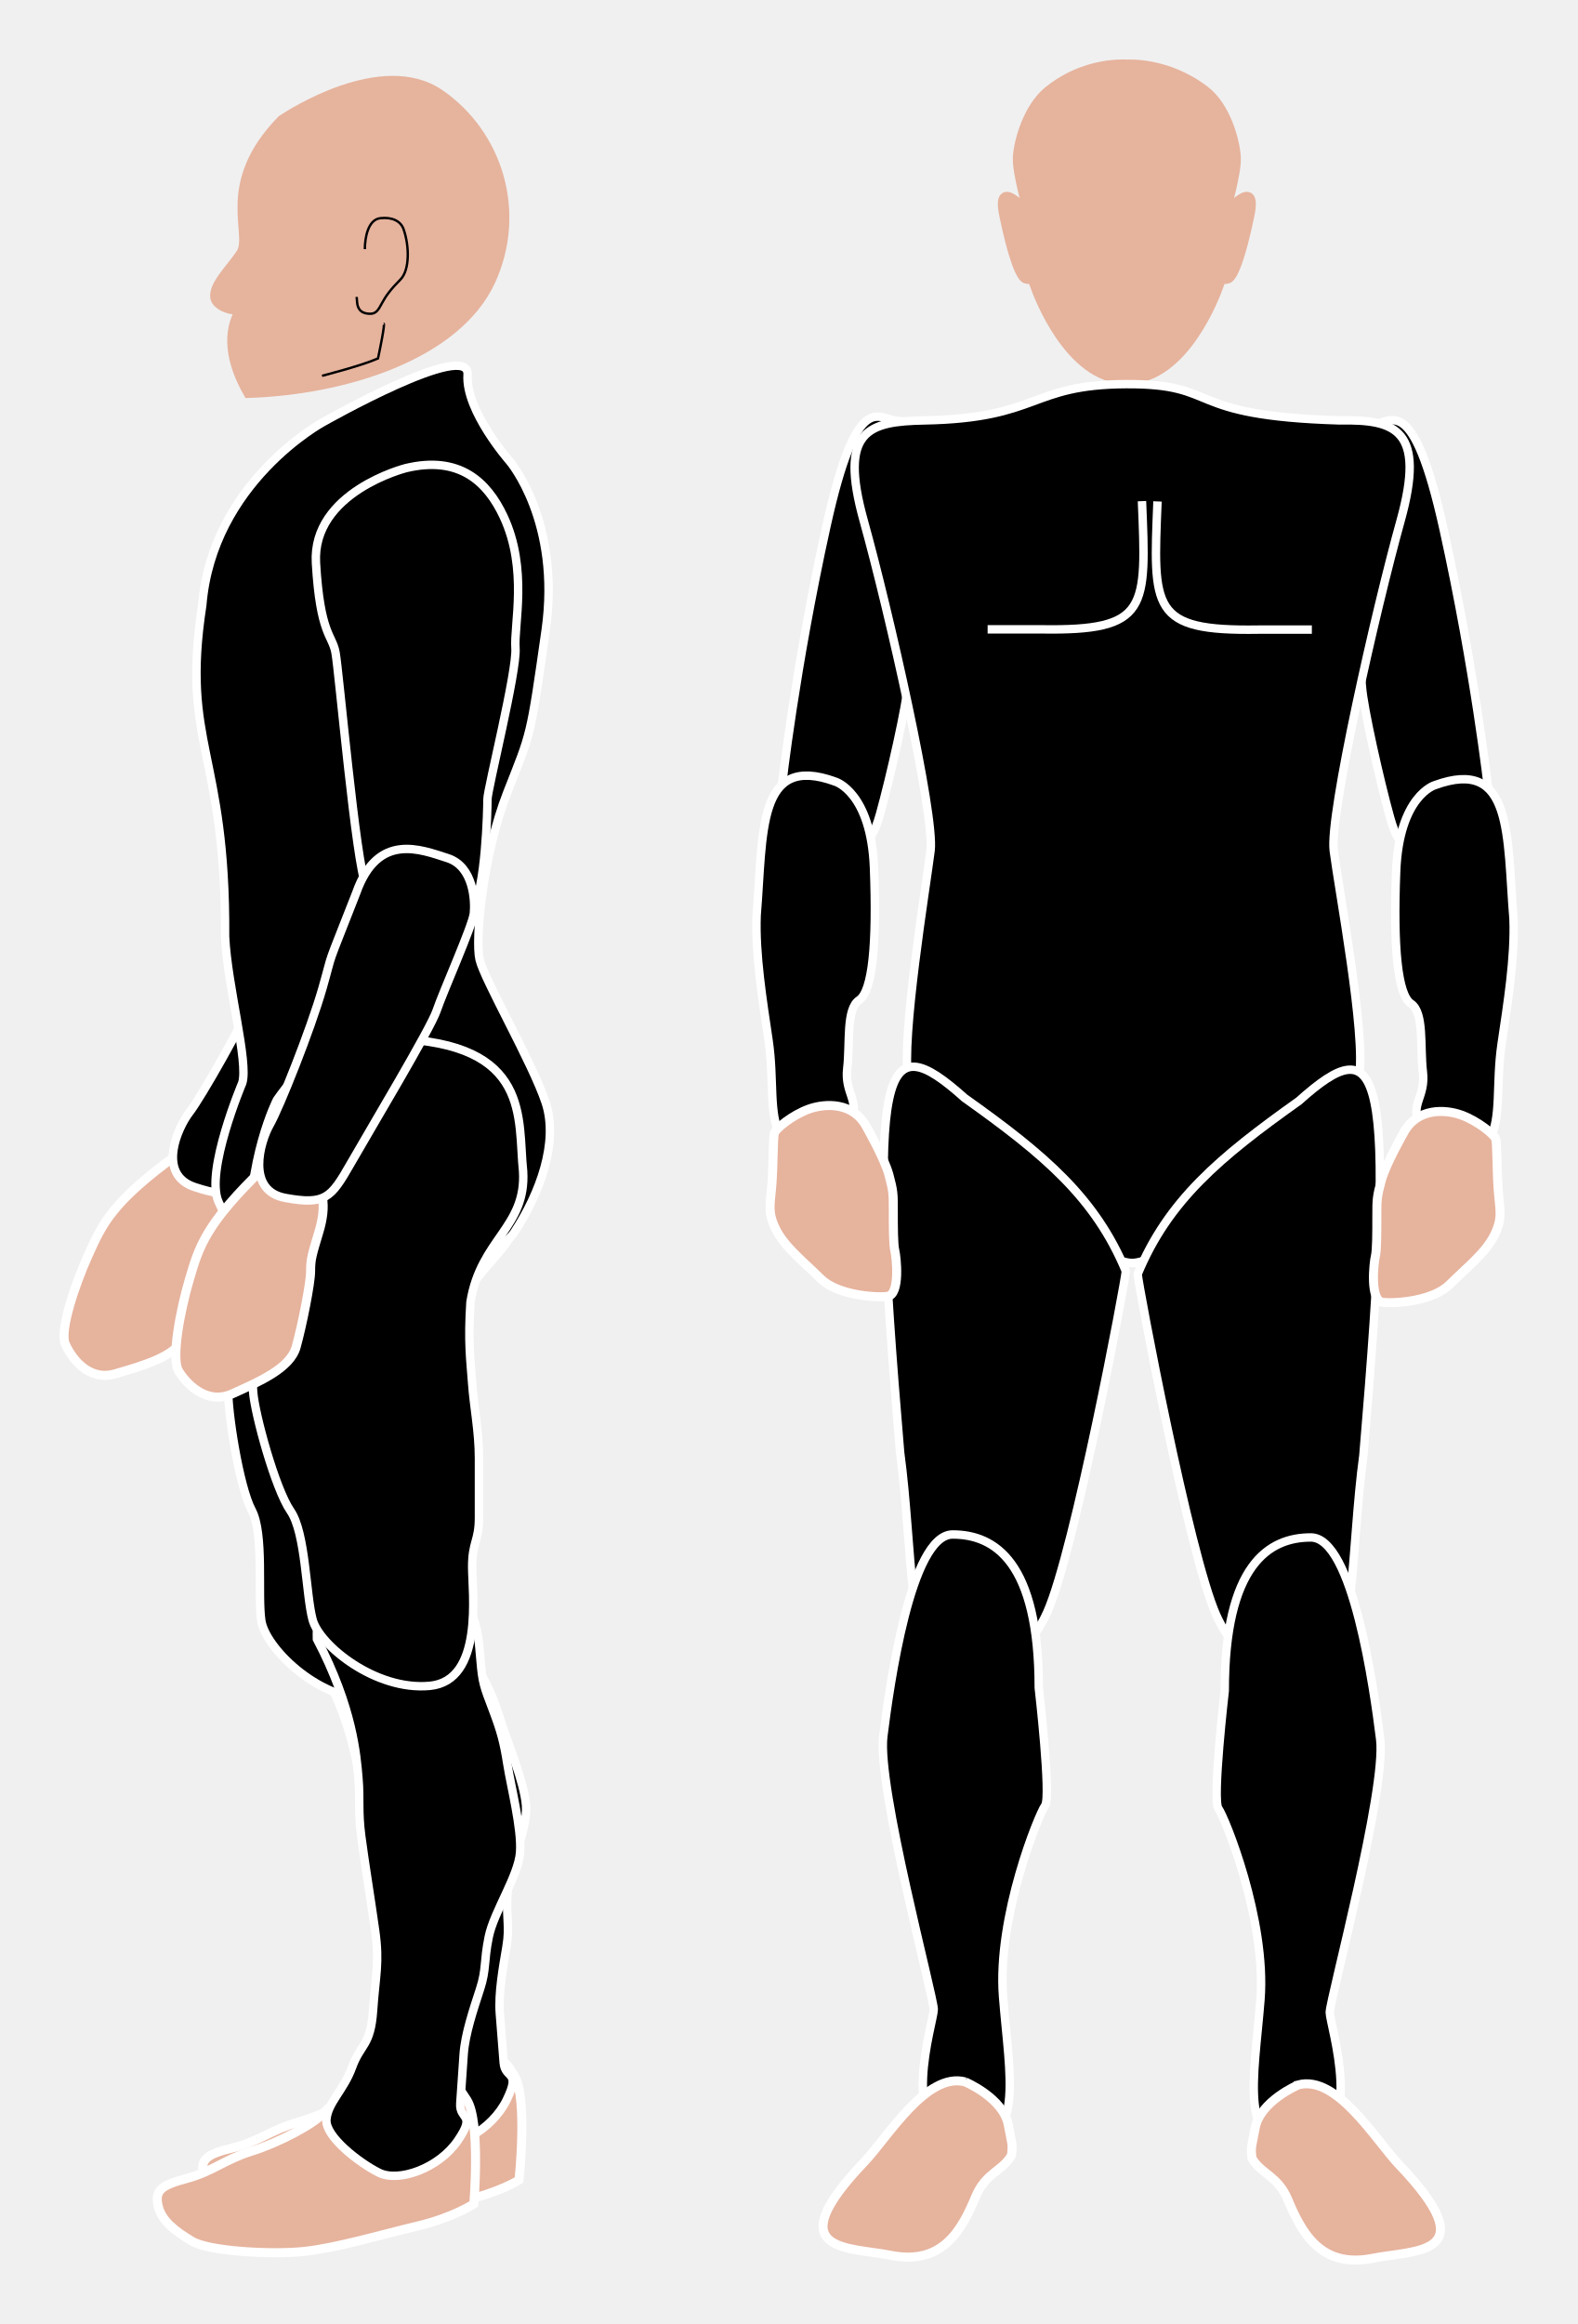
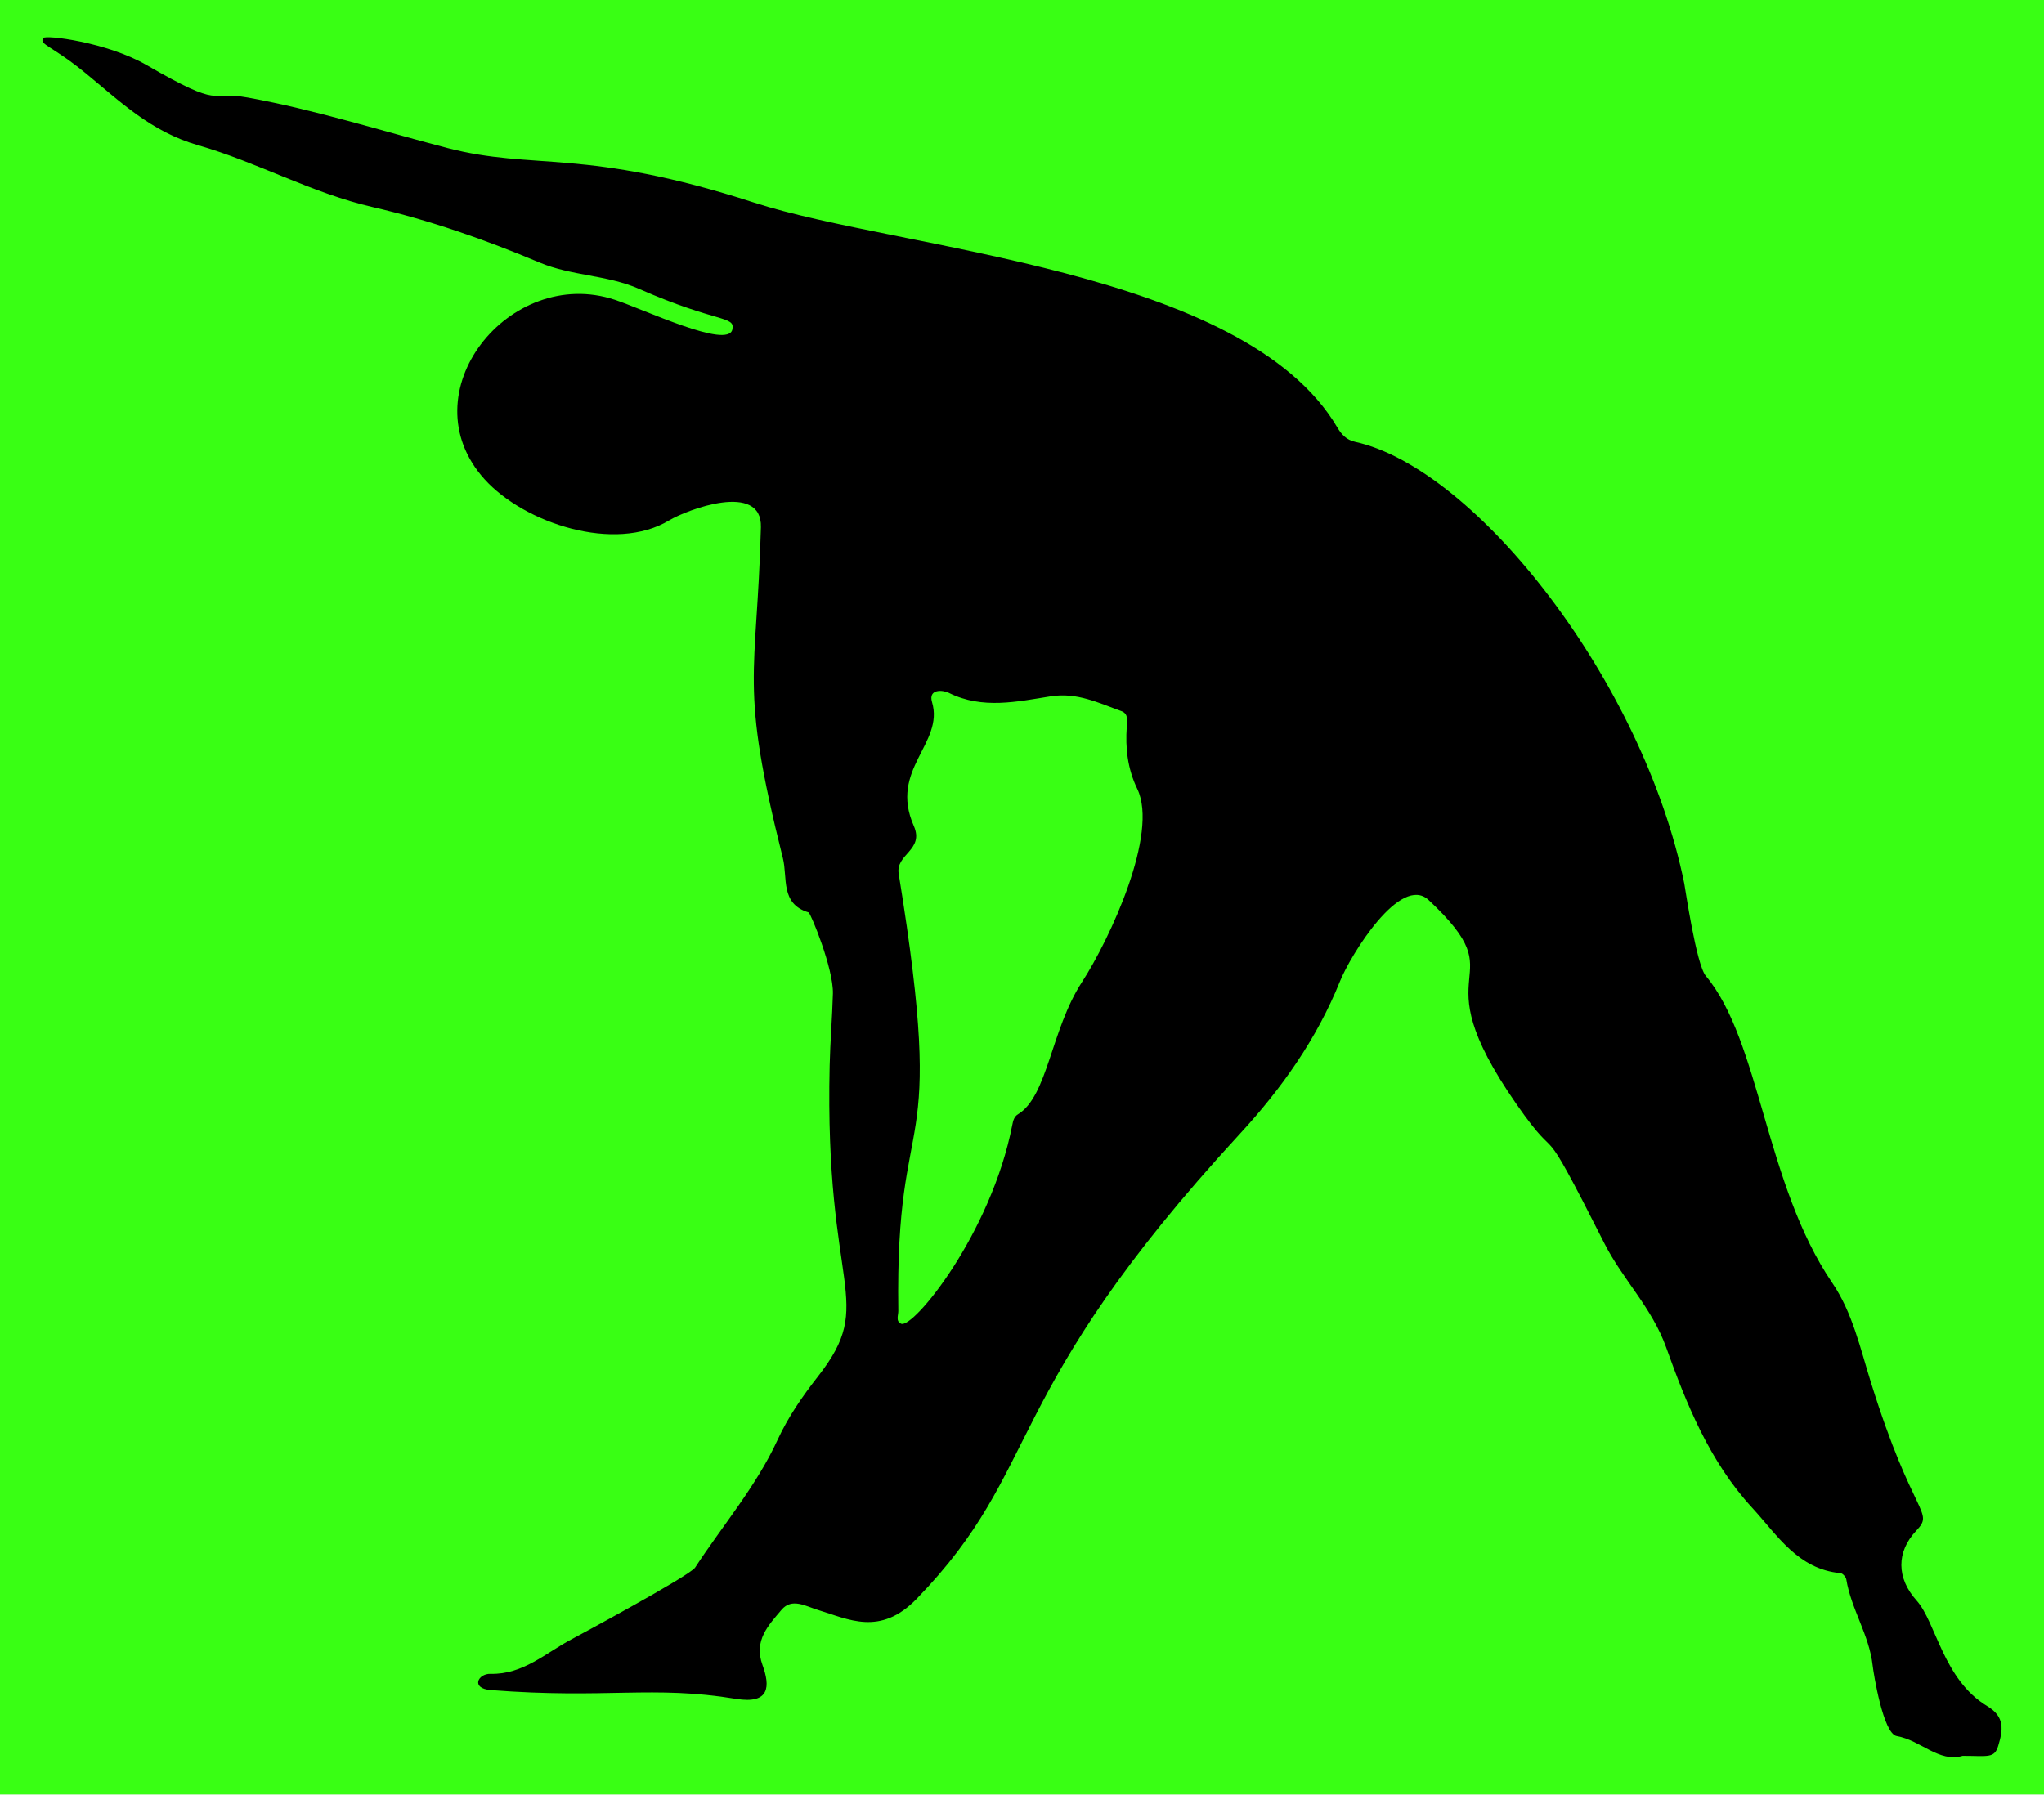
- <svg xmlns="http://www.w3.org/2000/svg" width="1327.123" height="1954.777" id="svg2" version="1.1">
-   <defs id="defs4" />
-   <g id="layer7" style="display:inline" transform="translate(-302.4427,457.944)">
-     <g style="display:inline" id="g4354" transform="translate(214,12)">
-       <path id="path4019-0" d="m 421.586,1269.862 c 38.827,-10.528 57.36,-8.668 73.037,-6.874 15.677,1.794 15.843,-5.347 26.836,13.485 10.993,18.832 3.685,87.252 3.685,87.252 0,0 -17.404,11.027 -47.562,17.47 -30.158,6.443 -68.985,16.971 -96.187,19.196 -27.202,2.225 -79.978,-1.861 -94.061,-10.763 -14.082,-8.902 -25.308,-17.736 -27.866,-30.657 -2.557,-12.92 3.255,-17.072 24.811,-22.286 21.556,-5.214 31.786,-14.979 54.803,-21.588 23.017,-6.609 53.375,-21.621 62.176,-31.419 8.802,-9.798 20.327,-13.816 20.327,-13.816 z" style="color:#000000;fill:#e6b39d;fill-opacity:1;fill-rule:nonzero;stroke:#ffffff;stroke-width:7.596;stroke-linecap:butt;stroke-linejoin:miter;stroke-miterlimit:4;stroke-opacity:1;stroke-dasharray:none;stroke-dashoffset:0;marker:none;visibility:visible;display:inline;overflow:visible;enable-background:accumulate" />
-       <path id="path4021-9" d="m 335.622,896.372 c -2.321,-11.281 -2.691,-34.18 15.151,-44.182 17.842,-10.002 29.123,-12.323 56.182,-14.453 27.059,-2.13 35.492,-4.227 48.119,10.542 12.626,14.769 15.06,27.474 19.365,45.764 4.306,18.29 5.954,21.026 15.956,38.868 10.002,17.842 13.523,26.162 19.253,44.34 5.73,18.178 19.814,51.461 21.383,71.399 1.569,19.938 -14.478,52.727 -15.645,74.314 -1.167,21.587 2.13,27.059 -0.797,44.485 -2.927,17.426 -6.942,39.237 -5.597,56.327 1.345,17.09 2.13,27.059 3.251,41.301 1.121,14.242 14.802,6 2.466,31.332 -12.336,25.332 -43.971,42.152 -61.621,36.376 -17.651,-5.776 -49.127,-23.36 -50.248,-37.602 -1.121,-14.242 10.8,-26.644 14.927,-47.031 4.127,-20.387 12.784,-19.635 10.43,-49.543 -2.354,-29.907 -0.291,-40.101 -8.117,-66.712 -7.827,-26.611 -17.302,-55.958 -23.256,-76.984 -5.954,-21.026 -5.203,-29.683 -9.508,-47.973 -4.306,-18.29 -13.141,-57.718 -51.693,-110.57 z" style="color:#000000;fill:#000000;fill-opacity:1;fill-rule:nonzero;stroke:#ffffff;stroke-width:7.087;stroke-linecap:butt;stroke-linejoin:miter;stroke-miterlimit:4;stroke-opacity:1;stroke-dasharray:none;stroke-dashoffset:0;marker:none;visibility:visible;display:inline;overflow:visible;enable-background:accumulate" />
-       <path id="path4023-4" d="m 328.191,455.532 c 41.33,-47.035 75.393,-43.136 103.779,-39.888 114.957,16.81 95.497,79.004 95.198,123.05 -2.521,47.162 -41.98,52.712 -56.505,104.252 -6.088,33.771 -5.522,48.256 -6.377,68.289 -0.855,20.033 1.129,40.39 -1.469,63.099 -2.599,22.709 -3.411,29.805 -5.685,49.676 -2.274,19.87 -7.951,19.221 -10.388,40.51 -2.436,21.29 -0.947,96.231 -46.852,95.291 -45.905,-0.94 -88.357,-44.621 -91.598,-66.56 -3.241,-21.939 2.606,-73.034 -8.056,-92.947 -10.662,-19.913 -20.547,-84.311 -19.855,-102.925 0.692,-18.613 6.221,-58.223 10.967,-120.966 5.607,-74.129 36.84,-120.881 36.84,-120.881 z" style="color:#000000;fill:#000000;fill-opacity:1;fill-rule:nonzero;stroke:#ffffff;stroke-width:7.087;stroke-linecap:butt;stroke-linejoin:miter;stroke-miterlimit:4;stroke-opacity:1;stroke-dasharray:none;stroke-dashoffset:0;marker:none;visibility:visible;display:inline;overflow:visible;enable-background:accumulate" />
-     </g>
-     <g transform="matrix(0.9904761,0.1376849,-0.1376849,0.9904761,160.0011,-36.2233)" id="g4380">
-       <path style="color:#000000;fill:#000000;fill-opacity:1;fill-rule:nonzero;stroke:#ffffff;stroke-width:7.087;stroke-linecap:butt;stroke-linejoin:miter;stroke-miterlimit:4;stroke-opacity:1;stroke-dasharray:none;stroke-dashoffset:0;marker:none;visibility:visible;display:inline;overflow:visible;enable-background:accumulate" d="m 484.286,-84.781 c 0,0 -79.286,20 -75.714,80 C 412.143,55.219 422.143,55.219 425,70.219 c 2.857,15 17.143,177.857 25.714,196.429 8.571,18.571 77.857,39.286 89.286,20.714 11.429,-18.571 12.857,-85 12.857,-93.571 0,-8.571 25,-107.857 23.571,-127.143 C 575,47.362 587.143,0.219 566.429,-44.066 552.743,-73.325 529.286,-95.495 484.286,-84.781 z" id="path4382" />
-       <path style="color:#000000;fill:#e6b39d;fill-opacity:1;fill-rule:nonzero;stroke:#ffffff;stroke-width:7.596;stroke-linecap:butt;stroke-linejoin:miter;stroke-miterlimit:4;stroke-opacity:1;stroke-dasharray:none;stroke-dashoffset:0;marker:none;visibility:visible;display:inline;overflow:visible;enable-background:accumulate" d="m 365.675,502.839 c -50.508,48.487 -55.558,67.68 -63.64,94.954 -8.081,27.274 -15.152,66.67 -9.091,76.772 6.061,10.102 23.234,29.294 45.457,19.193 22.223,-10.102 48.487,-21.213 53.538,-39.396 5.051,-18.183 12.122,-53.538 12.122,-63.64 0,-10.102 1.01,-13.132 7.071,-33.335 6.061,-20.203 6.061,-40.406 -14.142,-49.497 -20.203,-9.091 -19.193,-17.173 -31.315,-5.051 z" id="path4384" />
-       <path style="color:#000000;fill:#000000;fill-opacity:1;fill-rule:nonzero;stroke:#ffffff;stroke-width:7.087;stroke-linecap:butt;stroke-linejoin:miter;stroke-miterlimit:4;stroke-opacity:1;stroke-dasharray:none;stroke-dashoffset:0;marker:none;visibility:visible;display:inline;overflow:visible;enable-background:accumulate" d="m 442.447,272.524 c -27.274,69.701 -18.183,44.447 -28.284,79.802 -10.102,35.355 -36.365,101.015 -44.447,115.157 -8.081,14.142 -20.203,55.558 13.132,61.619 33.335,6.061 38.386,0 54.548,-28.284 16.162,-28.284 67.68,-114.147 72.731,-129.3 5.051,-15.152 30.305,-71.721 31.315,-81.822 1.01,-10.102 0,-39.396 -22.223,-46.467 -22.223,-7.071 -58.589,-22.223 -76.772,29.294 z" id="path4386" />
-     </g>
-     <path style="color:#000000;fill:#000000;fill-opacity:1;fill-rule:nonzero;stroke:#ffffff;stroke-width:7.087;stroke-linecap:butt;stroke-linejoin:miter;stroke-miterlimit:4;stroke-opacity:1;stroke-dasharray:none;stroke-dashoffset:0;marker:none;visibility:visible;display:inline;overflow:visible;enable-background:accumulate" d="m 506.286,452.934 c 0,0 -31.429,74.286 -20,100 11.429,25.714 22.699,38.677 22.699,38.677 0,0 33.335,19.193 62.629,23.234 29.294,4.041 142.432,-4.041 163.645,-36.365 21.213,-32.325 37.376,-75.761 26.264,-109.096 -11.112,-33.335 -51.518,-103.036 -55.558,-120.208 -4.041,-17.173 3.03,-88.893 23.234,-140.411 20.203,-51.518 19.193,-44.447 32.325,-136.371 13.132,-91.924 -30.305,-142.432 -30.305,-142.432 0,0 -37.376,-42.426 -35.355,-72.731 2.02,-30.305 -121.851,40.029 -121.851,40.029 0,0 -92.932,50.461 -101.392,153.748 -18.155,117.653 20.144,123.437 19.193,278.974 2.02,41.416 19.856,105.493 14.473,122.952 z" id="path4042" />
-     <path style="color:#000000;fill:#e6b39d;fill-opacity:1;fill-rule:nonzero;stroke:#e6b39d;stroke-width:7.596;stroke-linecap:butt;stroke-linejoin:miter;stroke-miterlimit:4;stroke-opacity:1;stroke-dasharray:none;stroke-dashoffset:0;marker:none;visibility:visible;display:inline;overflow:visible;enable-background:accumulate" d="m 715.383,-221.382 c 26.877,-58.398 5.956,-123.984 -42.772,-157.551 -48.727,-33.568 -126.691,17.325 -133.188,21.657 -53.627,54.9 -23.639,96.441 -34.65,112.614 -8.663,12.994 -23.051,26.25 -21.629,36.913 0.892,6.685 12.955,11.817 21.377,10.285 -11.628,18.878 -8.672,43.856 6.678,70.464 82.731,-2.734 175.46,-32.51 204.184,-94.381 z" id="path4009" />
-     <path style="fill:none;stroke:#000000;stroke-width:2;stroke-linecap:butt;stroke-linejoin:miter;stroke-miterlimit:4;stroke-opacity:1;stroke-dasharray:none" d="m 625.359,-185.47 c 0,0 1.354,-0.494 -4.873,29.013 -14.077,6.226 -47.103,14.618 -47.103,14.618" id="path4013" />
-     <path style="fill:none;stroke:#000000;stroke-width:2;stroke-linecap:butt;stroke-linejoin:miter;stroke-miterlimit:4;stroke-opacity:1;stroke-dasharray:none" d="m 609.423,-248.395 c 0,-9.571 2.68,-24.884 13.016,-26.033 10.337,-1.149 17.228,2.68 19.525,9.188 4.948,14.019 5.36,34.455 -2.68,42.495 -8.04,8.04 -12.251,13.782 -15.313,19.525 -3.063,5.743 -4.977,9.188 -9.954,9.188 -9.011,-1e-5 -10.719,-5.36 -11.102,-9.571 -0.383,-4.211 -0.383,-4.594 -0.383,-4.594" id="path4017" />
-     <g style="display:inline" id="g4329" transform="translate(214,12)">
-       <path id="path4019" d="m 381.429,1292.362 c 38.571,-11.429 57.143,-10 72.857,-8.571 15.714,1.429 15.714,-5.714 27.143,12.857 11.429,18.571 5.714,87.143 5.714,87.143 0,0 -17.143,11.428 -47.143,18.571 -30,7.143 -68.571,18.571 -95.714,21.429 -27.143,2.857 -80,0 -94.286,-8.572 -14.286,-8.571 -25.714,-17.143 -28.571,-30 -2.857,-12.857 2.857,-17.143 24.286,-22.857 21.429,-5.714 31.429,-15.714 54.286,-22.857 22.857,-7.143 52.857,-22.857 61.429,-32.857 8.571,-10 20,-14.286 20,-14.286 z" style="color:#000000;fill:#e6b39d;fill-opacity:1;fill-rule:nonzero;stroke:#ffffff;stroke-width:7.596;stroke-linecap:butt;stroke-linejoin:miter;stroke-miterlimit:4;stroke-opacity:1;stroke-dasharray:none;stroke-dashoffset:0;marker:none;visibility:visible;display:inline;overflow:visible;enable-background:accumulate" />
-       <path id="path4021" d="m 355.088,908.657 c -0.641,-11.5 2.352,-34.205 21.468,-41.482 19.116,-7.277 30.615,-7.918 57.694,-6.056 27.079,1.862 35.728,1.025 46.052,17.487 10.323,16.461 10.867,29.386 12.443,48.11 1.576,18.724 2.805,21.672 10.082,40.788 7.277,19.116 9.539,27.863 12.541,46.685 3.001,18.822 12.051,53.811 10.678,73.764 -1.372,19.953 -22.056,50.033 -26.377,71.215 -4.321,21.182 -1.862,27.079 -7.314,43.887 -5.452,16.808 -12.623,37.794 -13.799,54.897 -1.176,17.102 -1.862,27.079 -2.842,41.331 -0.98,14.252 13.762,8.106 -2.156,31.355 -15.918,23.248 -49.678,35.246 -66.291,26.944 -16.612,-8.302 -45.169,-30.313 -44.189,-44.566 0.98,-14.252 14.591,-24.771 21.664,-44.332 7.073,-19.561 15.526,-17.547 17.585,-47.477 2.058,-29.929 5.595,-39.71 1.756,-67.181 -3.839,-27.471 -8.906,-57.89 -11.712,-79.562 -2.805,-21.672 -0.792,-30.125 -2.368,-48.849 -1.576,-18.724 -4.533,-59.022 -34.915,-116.957 z" style="color:#000000;fill:#000000;fill-opacity:1;fill-rule:nonzero;stroke:#ffffff;stroke-width:7.087;stroke-linecap:butt;stroke-linejoin:miter;stroke-miterlimit:4;stroke-opacity:1;stroke-dasharray:none;stroke-dashoffset:0;marker:none;visibility:visible;display:inline;overflow:visible;enable-background:accumulate" />
-       <path id="path4023" d="m 321.429,455.219 c 35.714,-51.429 70,-51.429 98.571,-51.429 116.123,3.631 103.86,67.634 108.571,111.429 2.857,47.143 -35.714,57.143 -44.286,110 -2.209,34.244 0,48.571 1.429,68.571 1.429,20 5.714,40 5.714,62.857 0,22.857 0,30 0,50 0,20 -5.714,20 -5.714,41.429 0,21.429 10,95.714 -35.714,100 -45.714,4.286 -92.857,-34.286 -98.571,-55.714 -5.714,-21.429 -5.714,-72.857 -18.571,-91.429 -12.857,-18.571 -30,-81.429 -31.429,-100 C 300,682.362 300.99,642.381 298.571,579.505 295.714,505.219 321.429,455.219 321.429,455.219 z" style="color:#000000;fill:#000000;fill-opacity:1;fill-rule:nonzero;stroke:#ffffff;stroke-width:7.087;stroke-linecap:butt;stroke-linejoin:miter;stroke-miterlimit:4;stroke-opacity:1;stroke-dasharray:none;stroke-dashoffset:0;marker:none;visibility:visible;display:inline;overflow:visible;enable-background:accumulate" />
-     </g>
-     <g id="g4373" transform="translate(159.7143,20.57143)">
-       <path id="path4183" d="m 484.286,-84.781 c 0,0 -79.286,20 -75.714,80 C 412.143,55.219 422.143,55.219 425,70.219 c 2.857,15 17.143,177.857 25.714,196.429 8.571,18.571 77.857,39.286 89.286,20.714 11.429,-18.571 12.857,-85 12.857,-93.571 0,-8.571 25,-107.857 23.571,-127.143 C 575,47.362 587.143,0.219 566.429,-44.066 552.743,-73.325 529.286,-95.495 484.286,-84.781 z" style="color:#000000;fill:#000000;fill-opacity:1;fill-rule:nonzero;stroke:#ffffff;stroke-width:7.087;stroke-linecap:butt;stroke-linejoin:miter;stroke-miterlimit:4;stroke-opacity:1;stroke-dasharray:none;stroke-dashoffset:0;marker:none;visibility:visible;display:inline;overflow:visible;enable-background:accumulate" />
-       <path id="path4187" d="m 365.675,502.839 c -50.508,48.487 -55.558,67.68 -63.64,94.954 -8.081,27.274 -15.152,66.67 -9.091,76.772 6.061,10.102 23.234,29.294 45.457,19.193 22.223,-10.102 48.487,-21.213 53.538,-39.396 5.051,-18.183 12.122,-53.538 12.122,-63.64 0,-10.102 1.01,-13.132 7.071,-33.335 6.061,-20.203 6.061,-40.406 -14.142,-49.497 -20.203,-9.091 -19.193,-17.173 -31.315,-5.051 z" style="color:#000000;fill:#e6b39d;fill-opacity:1;fill-rule:nonzero;stroke:#ffffff;stroke-width:7.596;stroke-linecap:butt;stroke-linejoin:miter;stroke-miterlimit:4;stroke-opacity:1;stroke-dasharray:none;stroke-dashoffset:0;marker:none;visibility:visible;display:inline;overflow:visible;enable-background:accumulate" />
-       <path id="path4185" d="m 442.447,272.524 c -27.274,69.701 -18.183,44.447 -28.284,79.802 -10.102,35.355 -36.365,101.015 -44.447,115.157 -8.081,14.142 -20.203,55.558 13.132,61.619 33.335,6.061 38.386,0 54.548,-28.284 16.162,-28.284 67.68,-114.147 72.731,-129.3 5.051,-15.152 30.305,-71.721 31.315,-81.822 1.01,-10.102 0,-39.396 -22.223,-46.467 -22.223,-7.071 -58.589,-22.223 -76.772,29.294 z" style="color:#000000;fill:#000000;fill-opacity:1;fill-rule:nonzero;stroke:#ffffff;stroke-width:7.087;stroke-linecap:butt;stroke-linejoin:miter;stroke-miterlimit:4;stroke-opacity:1;stroke-dasharray:none;stroke-dashoffset:0;marker:none;visibility:visible;display:inline;overflow:visible;enable-background:accumulate" />
-     </g>
+ <svg xmlns="http://www.w3.org/2000/svg" version="1.1" id="Layer_1" x="0px" y="0px" viewBox="0 0 1901.003 1669.306" enable-background="new 0 0 1901.003 1669.306" xml:space="preserve">
+   <rect width="1901.003" height="1669.306" fill="#39FF14" />
+   <g>
+     <path d="M1825.348,1633.382c-22.034,6.624-39.107-14.612-61.301-18.376c-12.639-2.144-21.588-58.244-22.411-65.671   c-3.143-28.376-19.957-52.31-24.517-80.109c-0.364-2.221-3.308-5.558-5.301-5.746c-39.833-3.751-58.618-35.162-82.297-60.916   c-39.507-42.969-60.961-96.102-79.906-149.078c-13.252-37.057-40.534-63.354-57.501-96.883   c-65.765-129.96-36.757-64.695-81.912-129.694c-93.123-134.051,3.369-110.118-81.515-189.618   c-26.008-24.358-72.49,50.844-82.527,75.762c-21.612,53.658-54.472,99.887-92.777,141.464   c-225.842,245.134-181.451,309.623-300.859,432.831c-34.047,35.13-63.73,18.797-91.748,10.355   c-11.399-3.434-24.298-11.591-33.939-0.132c-12.001,14.264-26.096,28.34-17.682,51.402c7.102,19.463,7.139,36.642-24.76,31.401   c-77.476-12.728-120.019,0.217-227.877-8.136c-19.042-1.474-11.938-15.436-0.331-15.112c30.232,0.842,51.329-19.473,75.485-32.206   c3.344-1.763,109.811-58.969,114.821-66.652c25.747-39.484,56.793-75.531,76.691-118.81c9.813-21.345,23.222-40.666,37.542-58.972   c55.32-70.719,5.969-77.79,10.893-289.431c0.517-22.232,2.402-44.431,3.016-66.663c0.648-23.453-20.792-75.045-22.605-75.591   c-26.513-7.972-19.359-32.249-23.908-50.406c-41.036-163.805-24.248-166.156-20.442-307.933   c1.152-42.916-69.083-16.171-85.252-6.412c-50.572,30.525-134.74,2.785-171.748-38.198c-72.357-80.13,23.1-199.372,121.103-166.988   c27.136,8.967,105.141,46.117,109.31,27.716c2.959-13.061-13.53-5.684-86.802-37.876c-29.7-13.049-62.767-11.973-92.462-24.463   c-50.366-21.185-101.894-39.381-155.131-51.577c-56.627-12.972-107.59-41.832-162.39-57.536   c-43.874-12.572-72.4-40.549-104.571-66.94C48.12,42.25,36.595,41.8,40.054,35.45c1.856-3.407,59.703,3.962,96.003,24.934   c72.974,42.16,56.453,23.45,94.719,30.428c62.834,11.457,123.525,30.796,185.113,46.838   c81.059,21.114,127.393-0.364,285.566,50.863c135.873,44.005,455.547,61.679,542.382,209.262   c3.755,6.381,8.528,11.502,16.269,13.204c113.329,24.919,268.377,224.068,306.348,411.006c0.805,3.964,11.082,75.206,20.017,85.88   c50.757,60.638,55.015,193.615,117.643,285.604c18.725,27.504,26.064,60.955,35.922,92.576   c39.335,126.177,59.472,119.63,42.238,137.816c-18.72,19.754-18.502,44.219,0.241,65.086c18.185,20.245,24.568,73.502,65.758,98.24   c16.732,10.048,14.484,22.479,10.142,36.936C1854.859,1635.965,1848.844,1633.382,1825.348,1633.382z M835.465,1219.507   c0.06,4.074-2.644,9.581,2.635,11.92c11.139,4.934,83.6-83.724,103.361-184.854c0.78-3.991,1.68-7.801,5.265-9.969   c27.72-16.759,30.563-78.379,59.459-122.875c26.124-40.228,71.584-138.249,51.564-179.757c-9.07-18.806-11.243-37.983-9.797-58.187   c0.389-5.43,1.661-11.85-5.176-14.301c-21.136-7.577-41.013-17.572-65.52-13.719c-31.338,4.926-63.45,12.309-94.751-3.19   c-6.077-3.009-19.308-3.625-15.692,8.522c11.551,38.802-40.207,62.434-16.96,115.191c10.01,22.716-17.02,26.206-14.049,44.494   C881.62,1094.806,832.493,1016.129,835.465,1219.507z" />
  </g>
-   <g id="layer8" style="display:inline" transform="translate(-213.9486,41.82454)">
-     <path style="color:#000000;fill:#e6b39d;fill-opacity:1;fill-rule:nonzero;stroke:#e6b39d;stroke-width:7.596;stroke-linecap:butt;stroke-linejoin:miter;stroke-miterlimit:4;stroke-opacity:1;stroke-dasharray:none;stroke-dashoffset:0;marker:none;visibility:visible;display:inline;overflow:visible;enable-background:accumulate" d="m 1156.969,12 c -11.3,0.202 -36.897,3.038 -60.938,22.375 -17.289,13.906 -25.179,41.989 -26.062,55.688 -0.884,13.699 9.281,47.281 9.281,47.281 0,0 -27.852,-32.718 -20.781,1.75 7.071,34.468 14.139,53.464 19,53.906 4.861,0.442 5.295,0.447 7.062,5.75 1.767,5.301 28.489,79.034 77.5,78.656 0.021,1.9e-4 0.042,-1.6e-4 0.063,0 49.011,0.378 75.671,-73.356 77.437,-78.656 1.768,-5.303 2.202,-5.308 7.063,-5.75 4.861,-0.442 11.961,-19.438 19.031,-53.906 7.07,-34.468 -20.781,-1.75 -20.781,-1.75 0,0 10.165,-33.582 9.281,-47.281 -0.884,-13.699 -8.516,-42.107 -26.062,-55.688 -31.897,-24.688 -65.469,-22.25 -65.469,-22.25 -0.394,-0.036 -2.244,-0.185 -5.625,-0.125 z" id="path4458" />
-     <path style="color:#000000;fill:#000000;fill-opacity:1;fill-rule:nonzero;stroke:#ffffff;stroke-width:7.087;stroke-linecap:butt;stroke-linejoin:miter;stroke-miterlimit:4;stroke-opacity:1;stroke-dasharray:none;stroke-dashoffset:0;marker:none;visibility:visible;display:inline;overflow:visible;enable-background:accumulate" d="m 1368.631,315.23 c 15.36,-0.372 33.747,-30.31 59.995,88.43 26.248,118.74 37.497,218.731 37.497,218.731 0,0 2.5,38.747 -31.247,44.996 -33.747,6.249 -42.496,9.999 -51.245,-21.248 -8.749,-31.247 -22.498,-92.492 -23.748,-109.99 -1.25,-17.498 -22.498,-154.986 -22.498,-159.986 0,-5 -2.094,-60.125 31.247,-60.932 z" id="path4661" />
-     <path id="path4753" d="m 969.301,312.231 c -15.36,-0.372 -33.747,-30.31 -59.995,88.43 -26.248,118.74 -37.497,218.731 -37.497,218.731 0,0 -2.5,38.747 31.247,44.996 33.747,6.249 42.496,9.999 51.245,-21.248 8.749,-31.247 22.498,-92.492 23.748,-109.99 1.25,-17.498 22.498,-154.986 22.498,-159.986 0,-5 2.094,-60.125 -31.247,-60.932 z" style="color:#000000;fill:#000000;fill-opacity:1;fill-rule:nonzero;stroke:#ffffff;stroke-width:7.087;stroke-linecap:butt;stroke-linejoin:miter;stroke-miterlimit:4;stroke-opacity:1;stroke-dasharray:none;stroke-dashoffset:0;marker:none;visibility:visible;display:inline;overflow:visible;enable-background:accumulate" />
-     <path style="color:#000000;fill:#000000;fill-opacity:1;fill-rule:nonzero;stroke:#ffffff;stroke-width:7.087;stroke-linecap:butt;stroke-linejoin:miter;stroke-miterlimit:4;stroke-opacity:1;stroke-dasharray:none;stroke-dashoffset:0;marker:none;visibility:visible;display:inline;overflow:visible;enable-background:accumulate" d="m 1161.375,281.281 c -81.6,0.404 -71.978,28.625 -169.469,30.5 -47.504,0.914 -72.498,8.132 -51.25,84.375 21.248,76.243 60,247.471 56.25,277.469 -3.75,29.997 -24.999,158.745 -18.75,192.492 6.23,33.64 145.904,152.278 188.156,154.414 l 0,0.031 c 0.061,0 0.126,0 0.188,0 0.072,0 0.148,0 0.219,0 l 0,-0.031 c 42.252,-2.136 184.426,-123.274 190.655,-156.914 6.249,-33.747 -17.5,-159.995 -21.249,-189.992 -3.75,-29.997 35.002,-201.225 56.25,-277.469 21.248,-76.243 -3.747,-85.331 -51.25,-84.375 -134.344,-3.989 -98.149,-30.904 -179.75,-30.5 z" id="path4688" />
-     <g id="g4804">
-       <path id="path4759" d="m 1361.062,1182.432 c -10.606,77.775 -7.07,176.761 -35.352,176.761 -28.282,0 -65.402,8.838 -88.381,-42.423 -22.979,-51.261 -65.556,-277.541 -66.181,-286.915 25.623,-61.87 68.744,-98.116 135.613,-145.612 69.047,-61.789 82.656,-34.402 54.301,298.189 z" style="color:#000000;fill:#000000;fill-opacity:1;fill-rule:nonzero;stroke:#ffffff;stroke-width:7.087;stroke-linecap:butt;stroke-linejoin:miter;stroke-miterlimit:4;stroke-opacity:1;stroke-dasharray:none;stroke-dashoffset:0;marker:none;visibility:visible;display:inline;overflow:visible;enable-background:accumulate" />
-       <path id="path4761" d="m 1244.399,1380.405 c 0,0 -10.606,91.916 -5.303,98.986 5.303,7.071 40.655,93.683 35.352,160.853 -5.303,67.169 -19.444,127.268 35.352,121.965 54.796,-5.303 22.979,-100.754 22.979,-111.36 0,-10.606 47.726,-187.367 42.423,-229.79 -5.303,-42.423 -22.979,-169.691 -58.331,-169.691 -35.352,0 -72.472,22.979 -72.472,129.036 z" style="color:#000000;fill:#000000;fill-opacity:1;fill-rule:nonzero;stroke:#ffffff;stroke-width:7.087;stroke-linecap:butt;stroke-linejoin:miter;stroke-miterlimit:4;stroke-opacity:1;stroke-dasharray:none;stroke-dashoffset:0;marker:none;visibility:visible;display:inline;overflow:visible;enable-background:accumulate" />
-       <path id="path4765" d="m 1306.266,1711.832 c 0,0 -32.07,13.569 -36.236,36.236 -3.018,16.417 -3.919,15.646 -2.651,25.63 7.965,13.358 21.726,14.621 30.049,34.468 11.489,27.398 27.398,58.331 71.588,49.493 35.532,-7.106 95.451,-1.768 22.095,-78.659 -19.532,-20.473 -52.315,-75.918 -84.846,-67.169 z" style="color:#000000;fill:#e6b39d;fill-opacity:1;fill-rule:nonzero;stroke:#ffffff;stroke-width:7.596;stroke-linecap:butt;stroke-linejoin:miter;stroke-miterlimit:4;stroke-opacity:1;stroke-dasharray:none;stroke-dashoffset:0;marker:none;visibility:visible;display:inline;overflow:visible;enable-background:accumulate" />
-     </g>
-     <path style="color:#000000;fill:#000000;fill-opacity:1;fill-rule:nonzero;stroke:#ffffff;stroke-width:7.087;stroke-linecap:butt;stroke-linejoin:miter;stroke-miterlimit:4;stroke-opacity:1;stroke-dasharray:none;stroke-dashoffset:0;marker:none;visibility:visible;display:inline;overflow:visible;enable-background:accumulate" d="m 1421.126,618.641 c 0,0 -29.997,8.749 -32.497,72.494 -2.5,63.744 1.25,103.741 12.499,111.24 11.249,7.499 7.499,36.247 9.999,57.495 2.5,21.248 -11.249,27.498 -2.5,43.746 8.749,16.249 48.746,29.997 58.745,12.499 9.999,-17.498 5,-46.246 9.999,-79.993 5,-33.747 11.249,-72.494 9.999,-104.991 -5.72,-69.607 -0.184,-136.709 -66.244,-112.49 z" id="path4663" />
-     <path style="color:#000000;fill:#e6b39d;fill-opacity:1;fill-rule:nonzero;stroke:#ffffff;stroke-width:7.596;stroke-linecap:butt;stroke-linejoin:miter;stroke-miterlimit:4;stroke-opacity:1;stroke-dasharray:none;stroke-dashoffset:0;marker:none;visibility:visible;display:inline;overflow:visible;enable-background:accumulate" d="m 1394.878,911.116 c 0,0 -14.999,26.248 -18.748,39.997 -3.75,13.749 -3.75,16.249 -3.75,29.997 0,13.749 0,28.747 -1.25,33.747 -1.25,5 -5,37.497 6.25,38.747 11.249,1.25 42.496,-1.25 56.245,-14.999 13.749,-13.749 29.997,-26.248 37.497,-41.246 7.499,-14.999 4.62,-21.11 3.371,-38.608 -1.25,-17.498 -0.871,-38.885 -2.121,-42.635 -1.25,-3.75 -14.999,-14.999 -28.747,-19.998 -13.749,-5 -37.497,-6.249 -48.746,14.999 z" id="path4665" />
-     <g id="g4809" transform="matrix(-1,0,0,1,2332.346,-2.499782)">
-       <path style="color:#000000;fill:#000000;fill-opacity:1;fill-rule:nonzero;stroke:#ffffff;stroke-width:7.087;stroke-linecap:butt;stroke-linejoin:miter;stroke-miterlimit:4;stroke-opacity:1;stroke-dasharray:none;stroke-dashoffset:0;marker:none;visibility:visible;display:inline;overflow:visible;enable-background:accumulate" d="m 1361.062,1182.432 c -10.606,77.775 -7.07,176.761 -35.352,176.761 -28.282,0 -65.402,8.838 -88.381,-42.423 -22.979,-51.261 -65.556,-277.541 -66.181,-286.915 25.623,-61.87 68.744,-98.116 135.613,-145.612 69.047,-61.789 82.656,-34.402 54.301,298.189 z" id="path4811" />
-       <path style="color:#000000;fill:#000000;fill-opacity:1;fill-rule:nonzero;stroke:#ffffff;stroke-width:7.087;stroke-linecap:butt;stroke-linejoin:miter;stroke-miterlimit:4;stroke-opacity:1;stroke-dasharray:none;stroke-dashoffset:0;marker:none;visibility:visible;display:inline;overflow:visible;enable-background:accumulate" d="m 1244.399,1380.405 c 0,0 -10.606,91.916 -5.303,98.986 5.303,7.071 40.655,93.683 35.352,160.853 -5.303,67.169 -19.444,127.268 35.352,121.965 54.796,-5.303 22.979,-100.754 22.979,-111.36 0,-10.606 47.726,-187.367 42.423,-229.79 -5.303,-42.423 -22.979,-169.691 -58.331,-169.691 -35.352,0 -72.472,22.979 -72.472,129.036 z" id="path4813" />
-       <path style="color:#000000;fill:#e6b39d;fill-opacity:1;fill-rule:nonzero;stroke:#ffffff;stroke-width:7.596;stroke-linecap:butt;stroke-linejoin:miter;stroke-miterlimit:4;stroke-opacity:1;stroke-dasharray:none;stroke-dashoffset:0;marker:none;visibility:visible;display:inline;overflow:visible;enable-background:accumulate" d="m 1306.266,1711.832 c 0,0 -32.07,13.569 -36.236,36.236 -3.018,16.417 -3.919,15.646 -2.651,25.63 7.965,13.358 21.726,14.621 30.049,34.468 11.489,27.398 27.398,58.331 71.588,49.493 35.532,-7.106 95.451,-1.768 22.095,-78.659 -19.532,-20.473 -52.315,-75.918 -84.846,-67.169 z" id="path4815" />
-     </g>
-     <path id="path4755" d="m 916.806,615.642 c 0,0 29.997,8.749 32.497,72.494 2.5,63.744 -1.25,103.741 -12.499,111.24 -11.249,7.499 -7.499,36.247 -9.999,57.495 -2.5,21.248 11.249,27.498 2.5,43.746 -8.749,16.249 -48.746,29.997 -58.745,12.499 -9.999,-17.498 -5,-46.246 -9.999,-79.993 -5,-33.747 -11.249,-72.494 -9.999,-104.991 5.72,-69.607 0.184,-136.709 66.244,-112.49 z" style="color:#000000;fill:#000000;fill-opacity:1;fill-rule:nonzero;stroke:#ffffff;stroke-width:7.087;stroke-linecap:butt;stroke-linejoin:miter;stroke-miterlimit:4;stroke-opacity:1;stroke-dasharray:none;stroke-dashoffset:0;marker:none;visibility:visible;display:inline;overflow:visible;enable-background:accumulate" />
-     <path id="path4757" d="m 943.053,906.116 c 0,0 14.999,26.248 18.748,39.997 3.75,13.749 3.75,16.249 3.75,29.997 0,13.749 0,28.747 1.25,33.747 1.25,5 5,37.497 -6.25,38.747 -11.249,1.25 -42.496,-1.25 -56.245,-14.999 -13.749,-13.749 -29.997,-26.248 -37.497,-41.246 -7.499,-14.999 -4.62,-21.11 -3.371,-38.608 1.25,-17.498 0.871,-38.885 2.121,-42.635 1.25,-3.75 14.999,-14.999 28.747,-19.998 13.749,-5 37.497,-6.249 48.746,14.999 z" style="color:#000000;fill:#e6b39d;fill-opacity:1;fill-rule:nonzero;stroke:#ffffff;stroke-width:7.596;stroke-linecap:butt;stroke-linejoin:miter;stroke-miterlimit:4;stroke-opacity:1;stroke-dasharray:none;stroke-dashoffset:0;marker:none;visibility:visible;display:inline;overflow:visible;enable-background:accumulate" />
-     <path style="color:#000000;fill:none;stroke:#ffffff;stroke-width:7.087;stroke-linecap:butt;stroke-linejoin:miter;stroke-miterlimit:4;stroke-opacity:1;stroke-dasharray:none;stroke-dashoffset:0;marker:none;visibility:visible;display:inline;overflow:visible;enable-background:accumulate" d="m 1187.836,379.936 c -3.645,90.367 -5.821,109.272 84.845,107.824 15.909,0 45.03,0 45.03,0" id="path4817" />
-     <path id="path4819" d="m 1174.776,379.703 c 3.645,90.367 5.821,109.272 -84.845,107.824 -15.909,0 -45.03,0 -45.03,0" style="color:#000000;fill:none;stroke:#ffffff;stroke-width:7.087;stroke-linecap:butt;stroke-linejoin:miter;stroke-miterlimit:4;stroke-opacity:1;stroke-dasharray:none;stroke-dashoffset:0;marker:none;visibility:visible;display:inline;overflow:visible;enable-background:accumulate" />
-   </g>
-   <g id="layer9" style="display:none" transform="translate(-213.9486,41.82454)" />
</svg>
